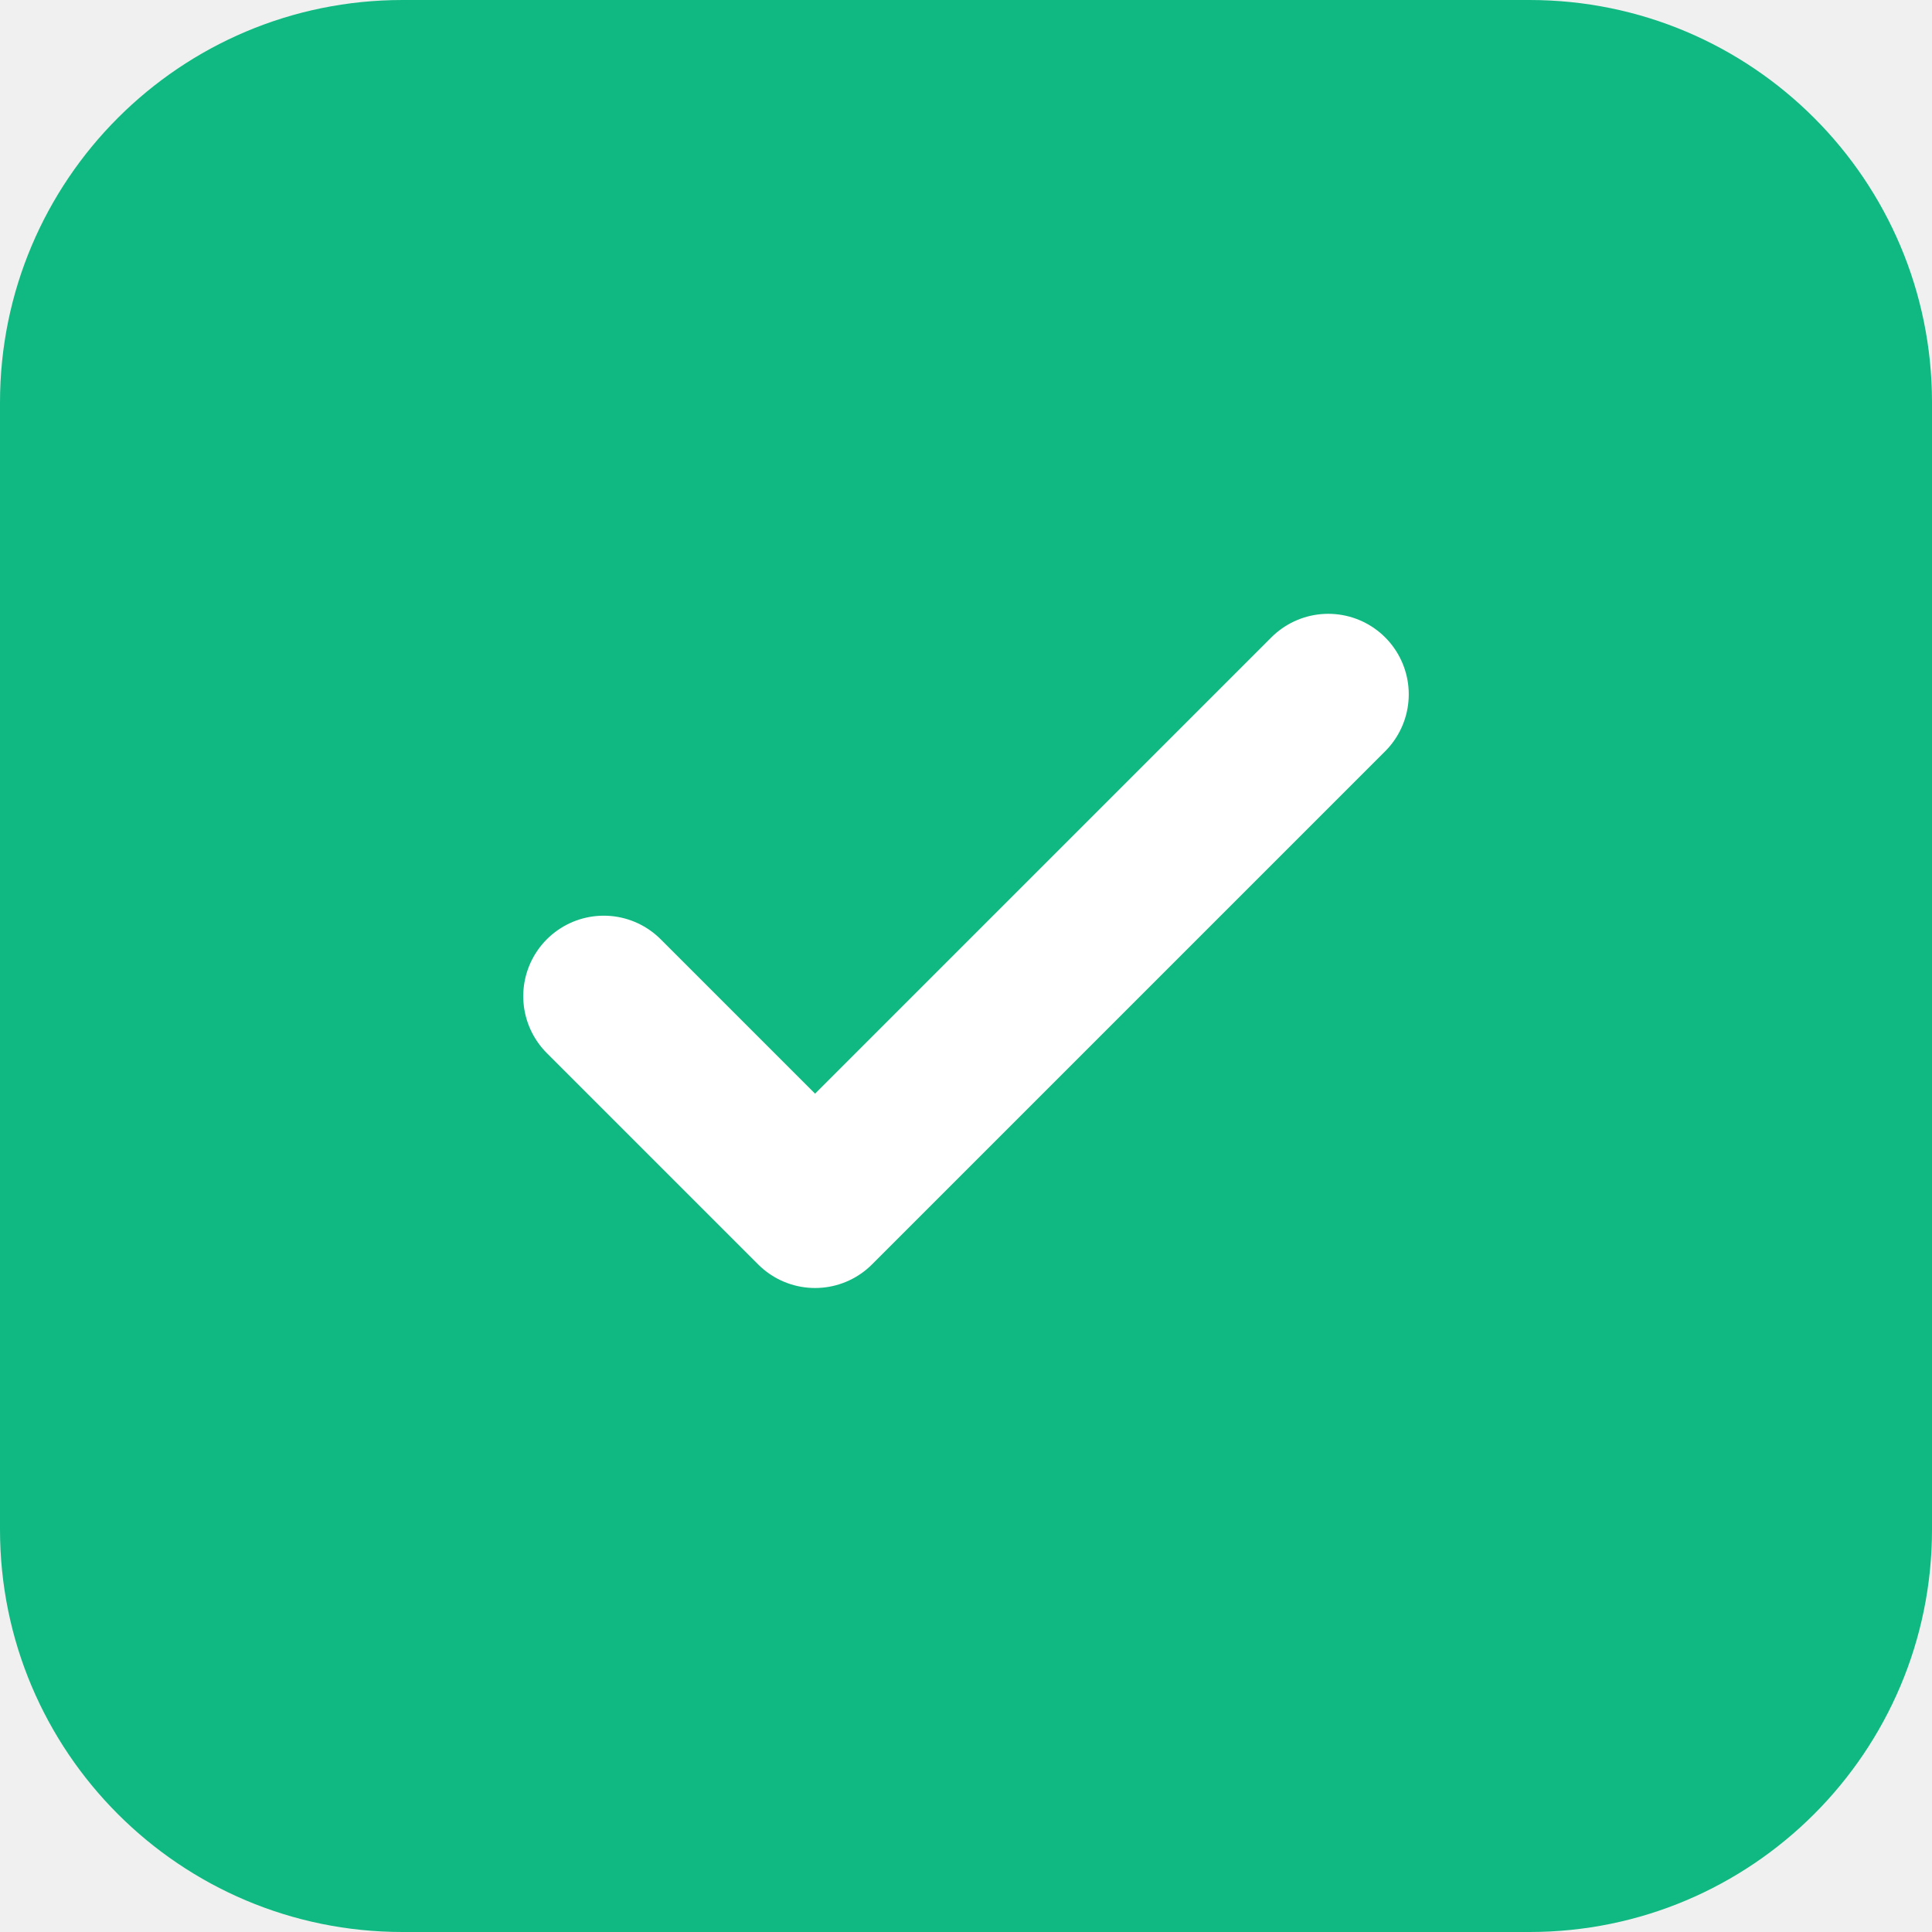
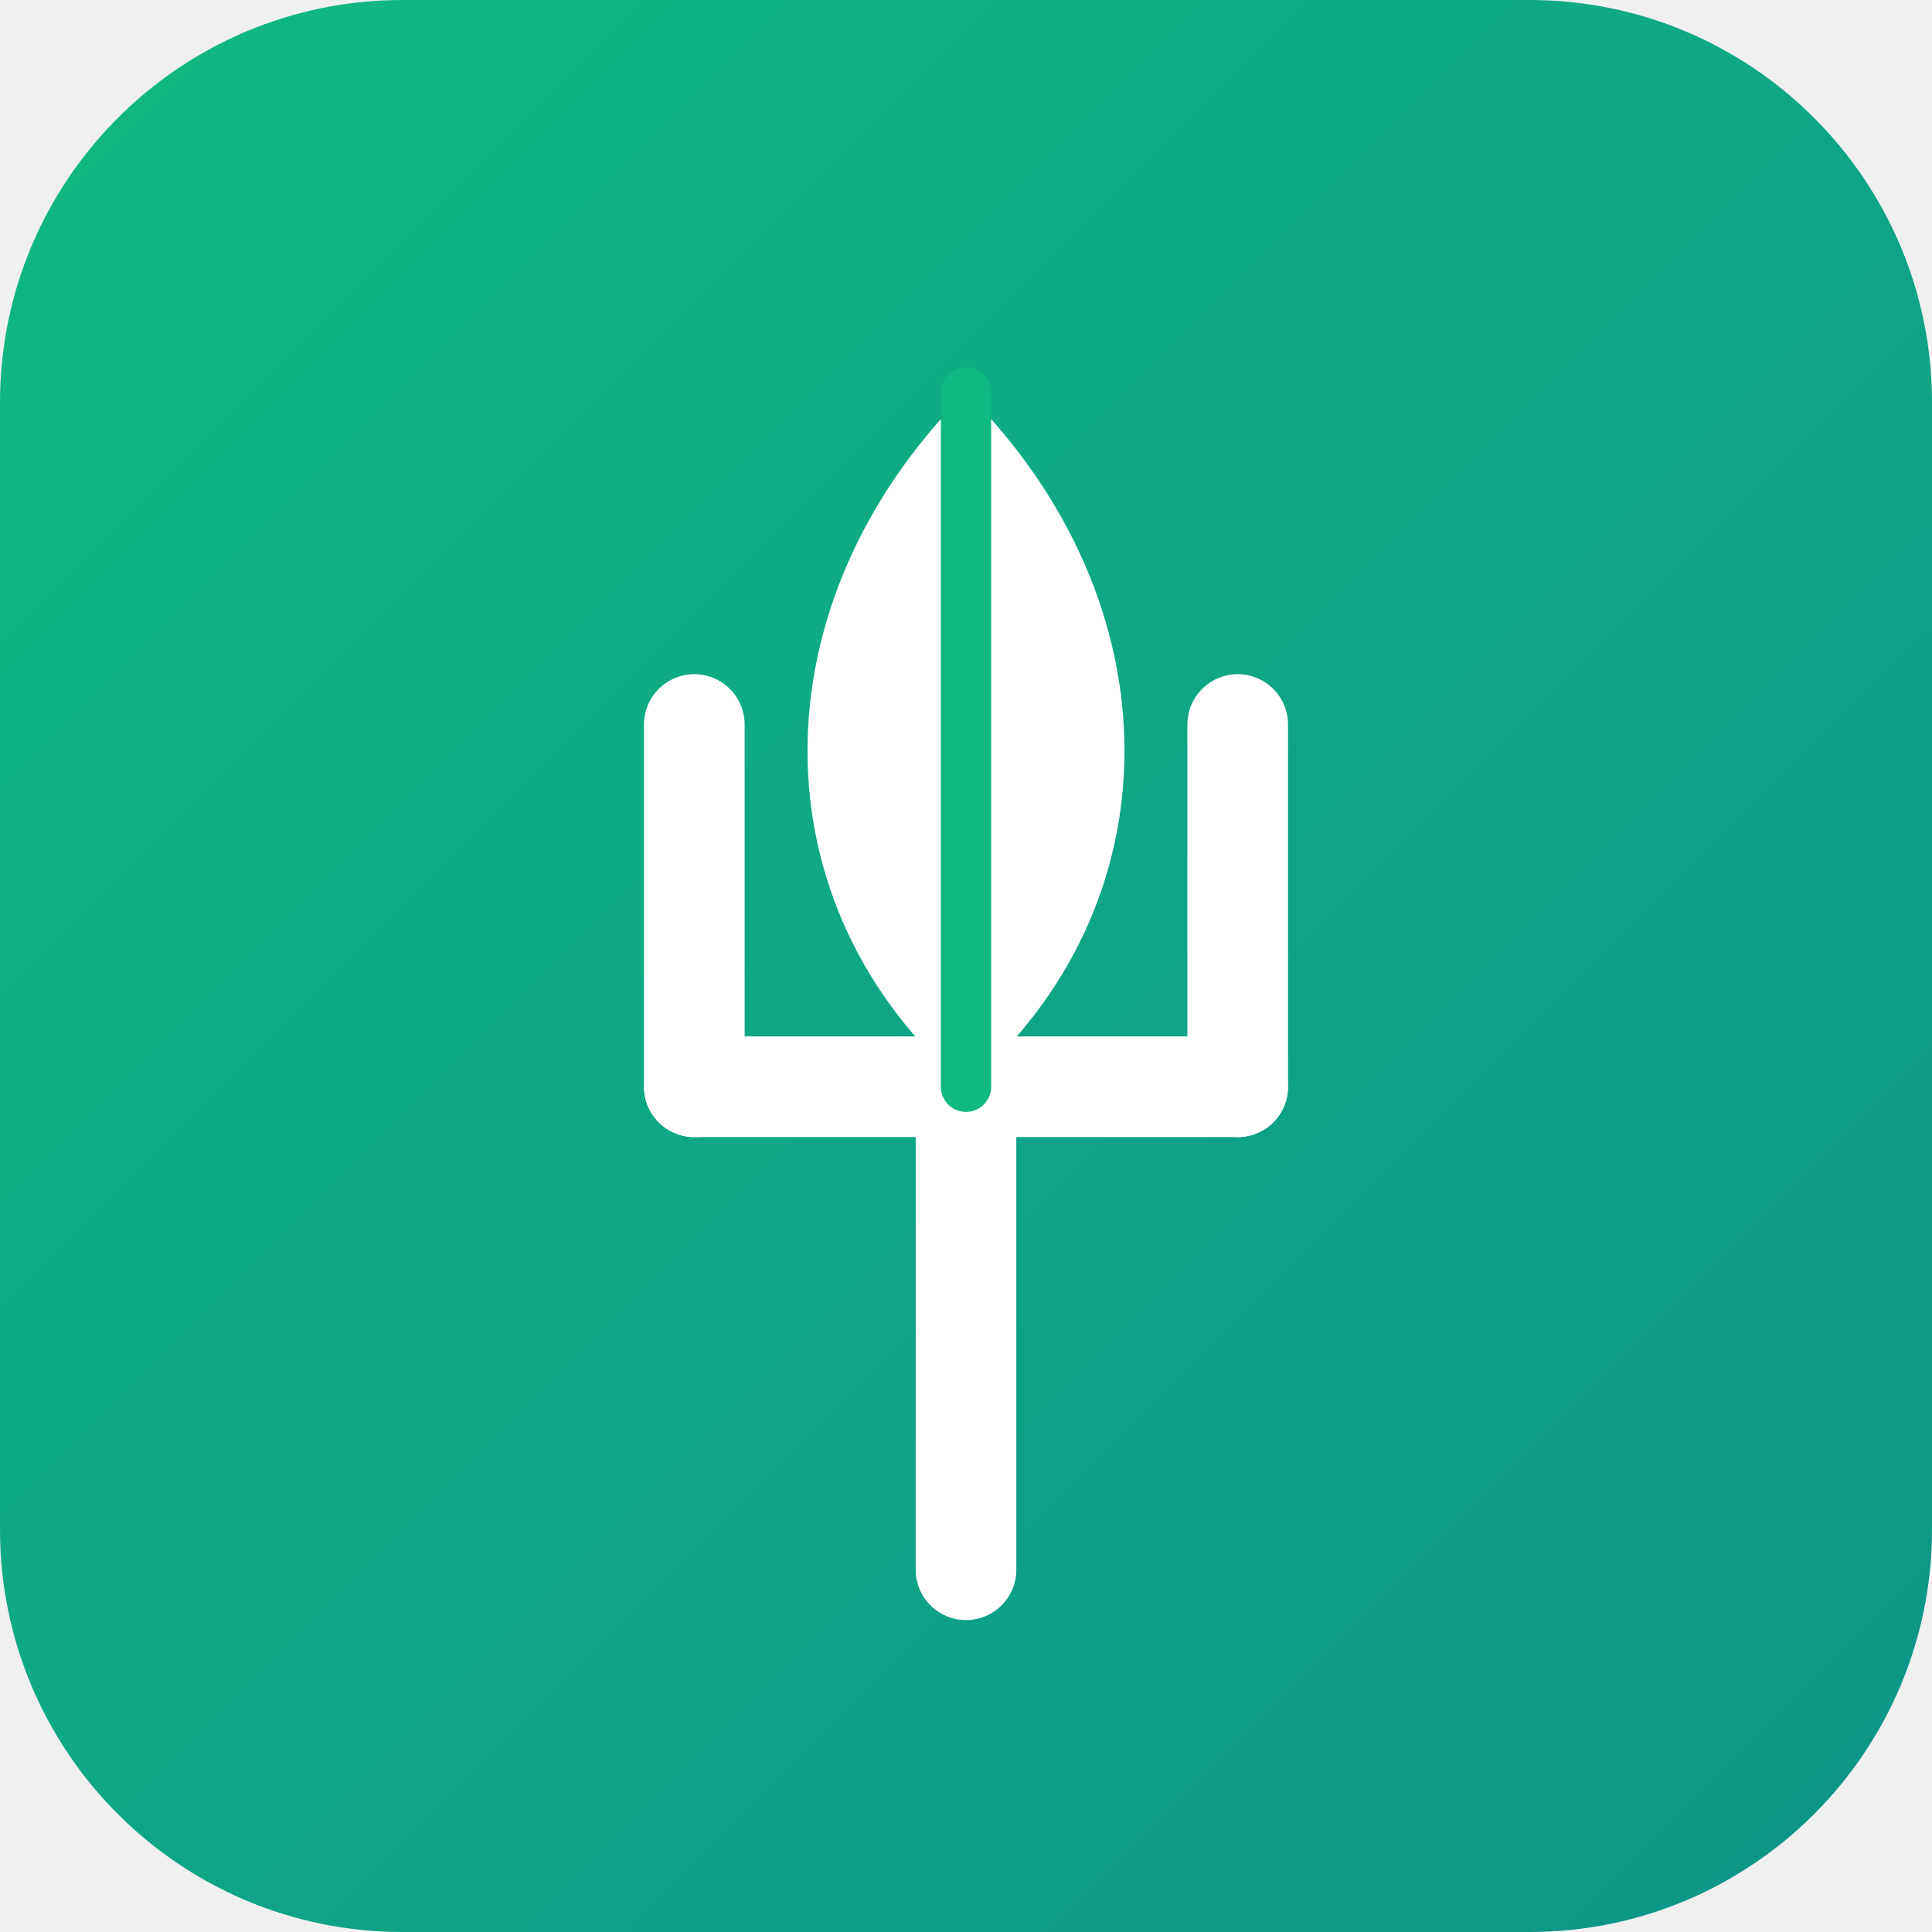
<svg xmlns="http://www.w3.org/2000/svg" viewBox="0 0 192 192" width="192" height="192">
-   <rect width="192" height="192" rx="40" fill="#10b981" />
-   <path d="M60 99l21 21 51-51" stroke="#fff" stroke-width="16" fill="none" stroke-linecap="round" stroke-linejoin="round" />
+   <defs>
+     <linearGradient id="bg192" x1="0" y1="0" x2="192" y2="192" gradientUnits="userSpaceOnUse">
+       <stop offset="0%" stop-color="#10b981" />
+       <stop offset="100%" stop-color="#0d9488" />
+     </linearGradient>
+   </defs>
+   <rect width="192" height="192" rx="40" fill="url(#bg192)" />
+   <g fill="none" stroke="white" stroke-width="10" stroke-linecap="round" stroke-linejoin="round">
+     <path d="M96 156 V108" />
+     <path d="M69 108 H123" />
+     <path d="M69 108 V72" />
+     <path d="M123 108 V72" />
+   </g>
+   <path d="M96 108 C75 90 75 60 96 39 C117 60 117 90 96 108 Z" fill="white" />
+   <path d="M96 39 V108" stroke="#10b981" stroke-width="5" stroke-linecap="round" />
</svg>
